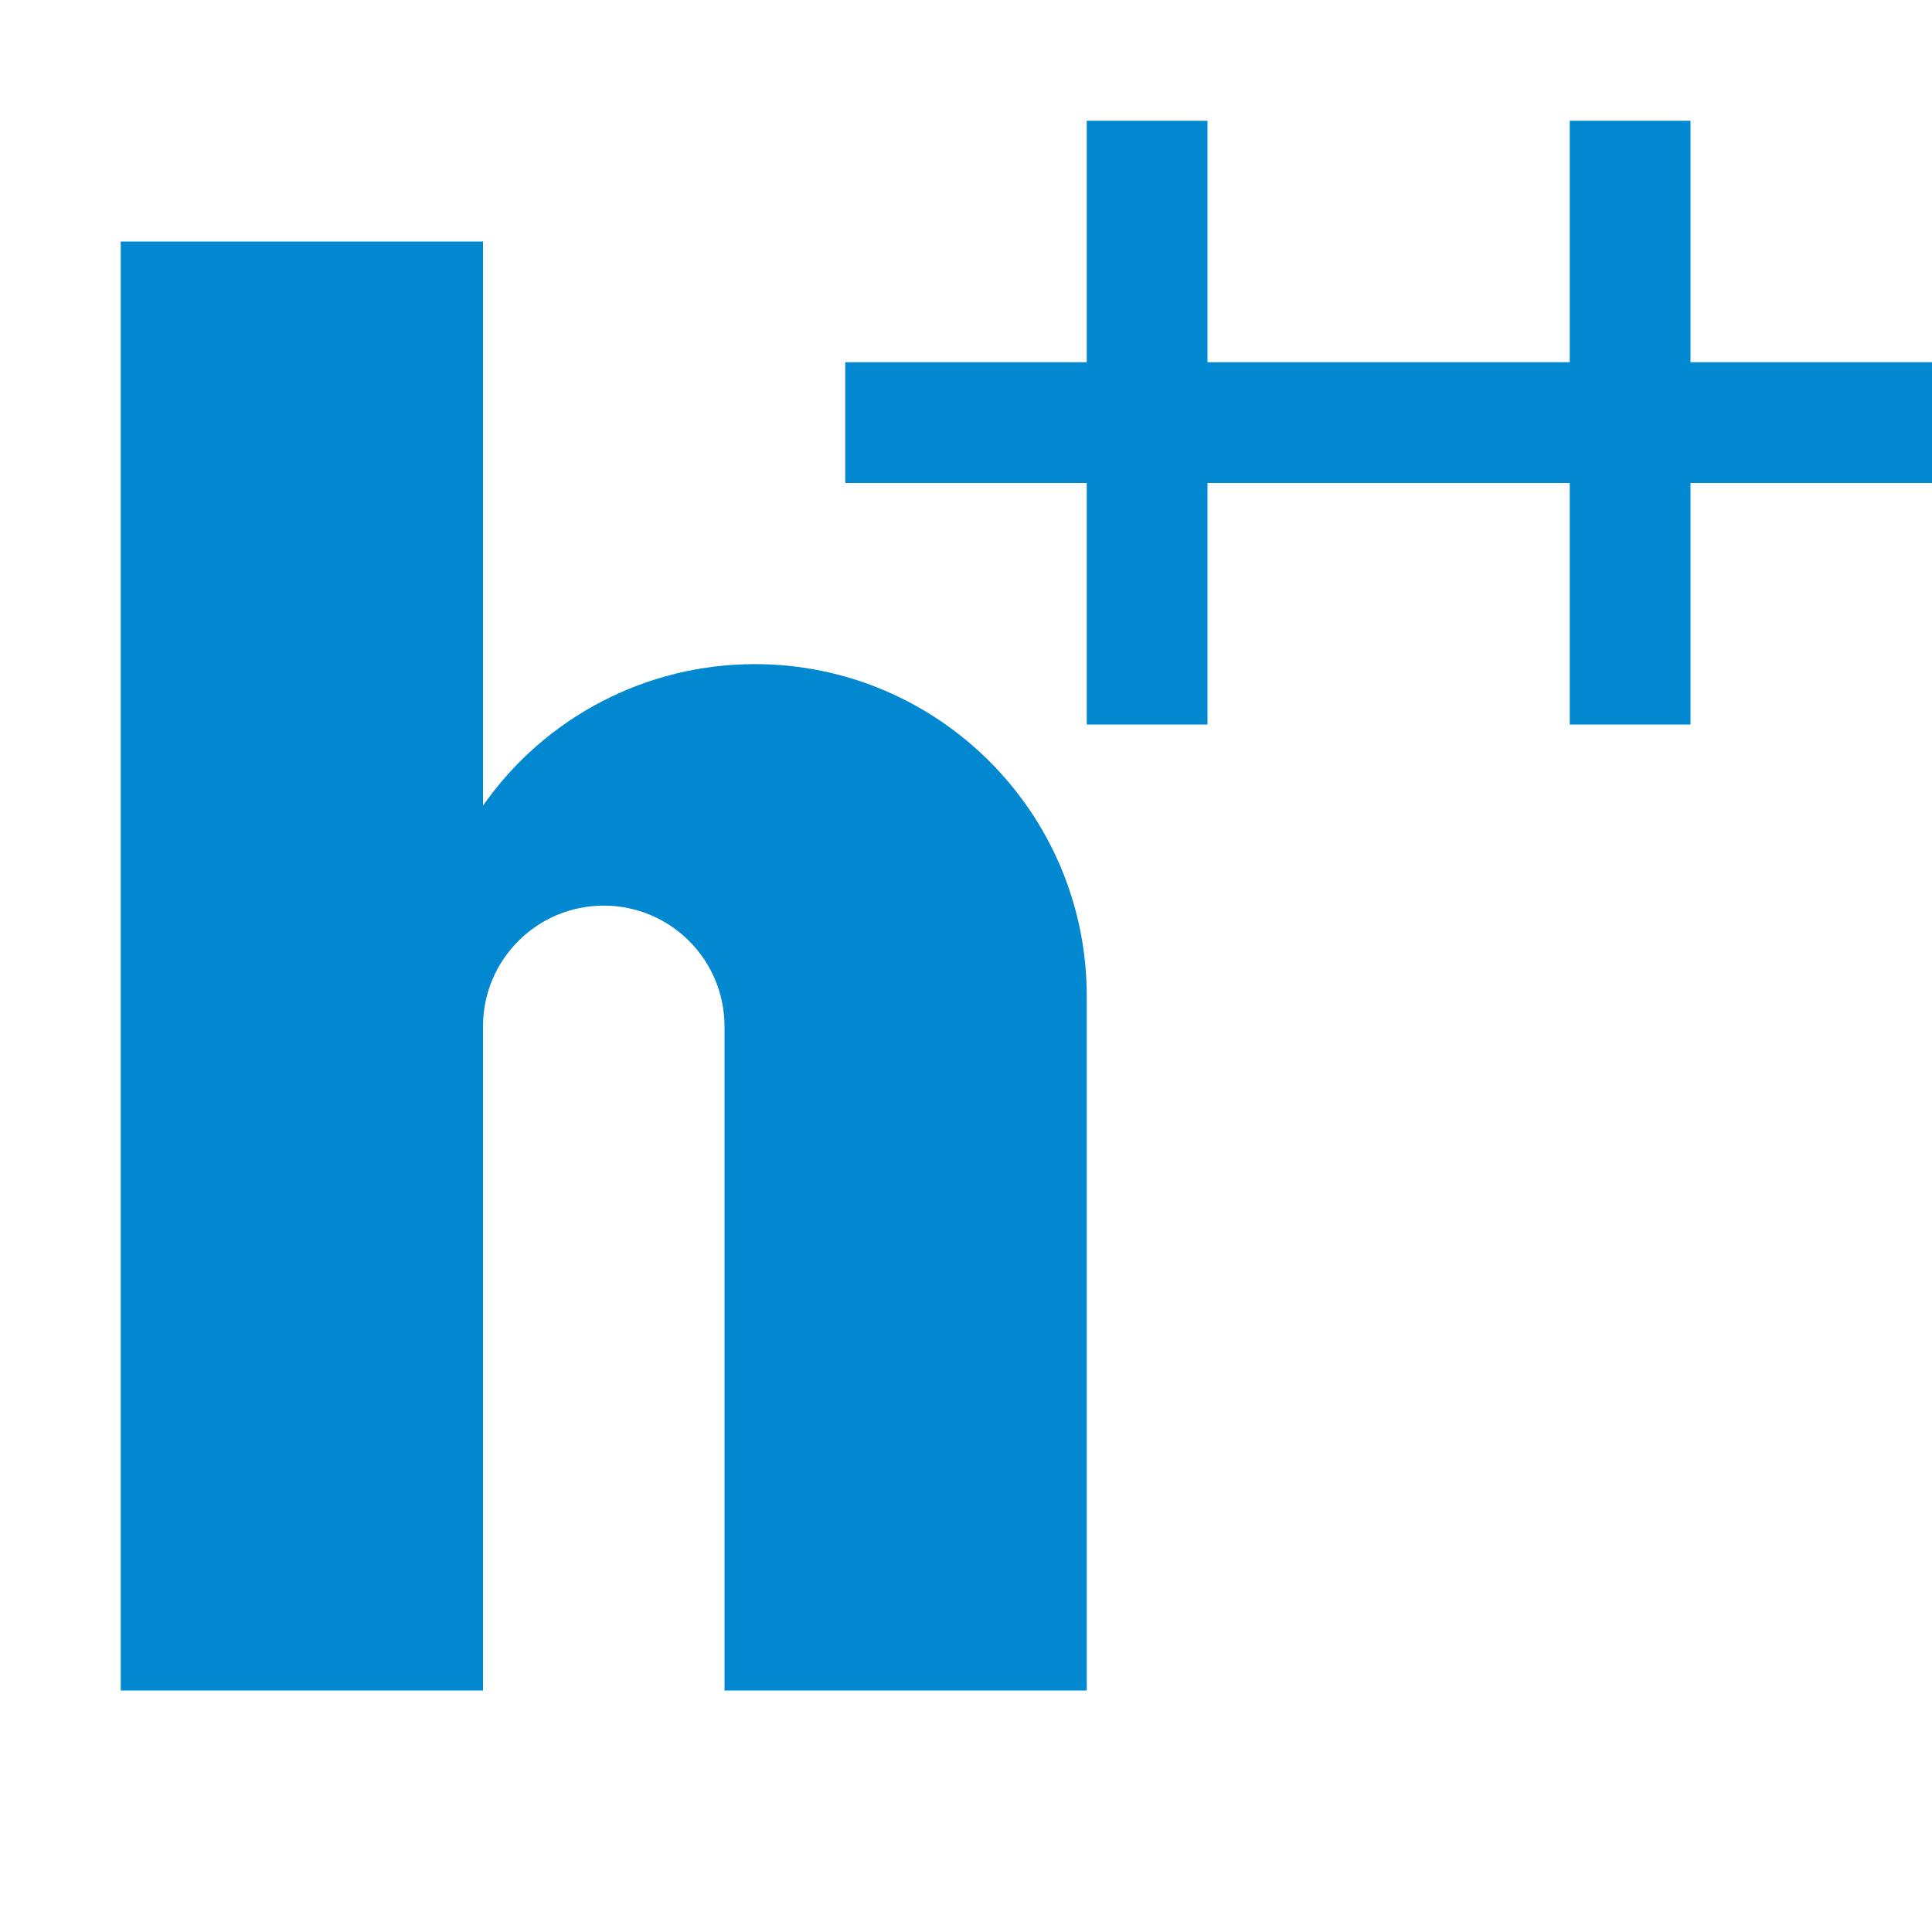
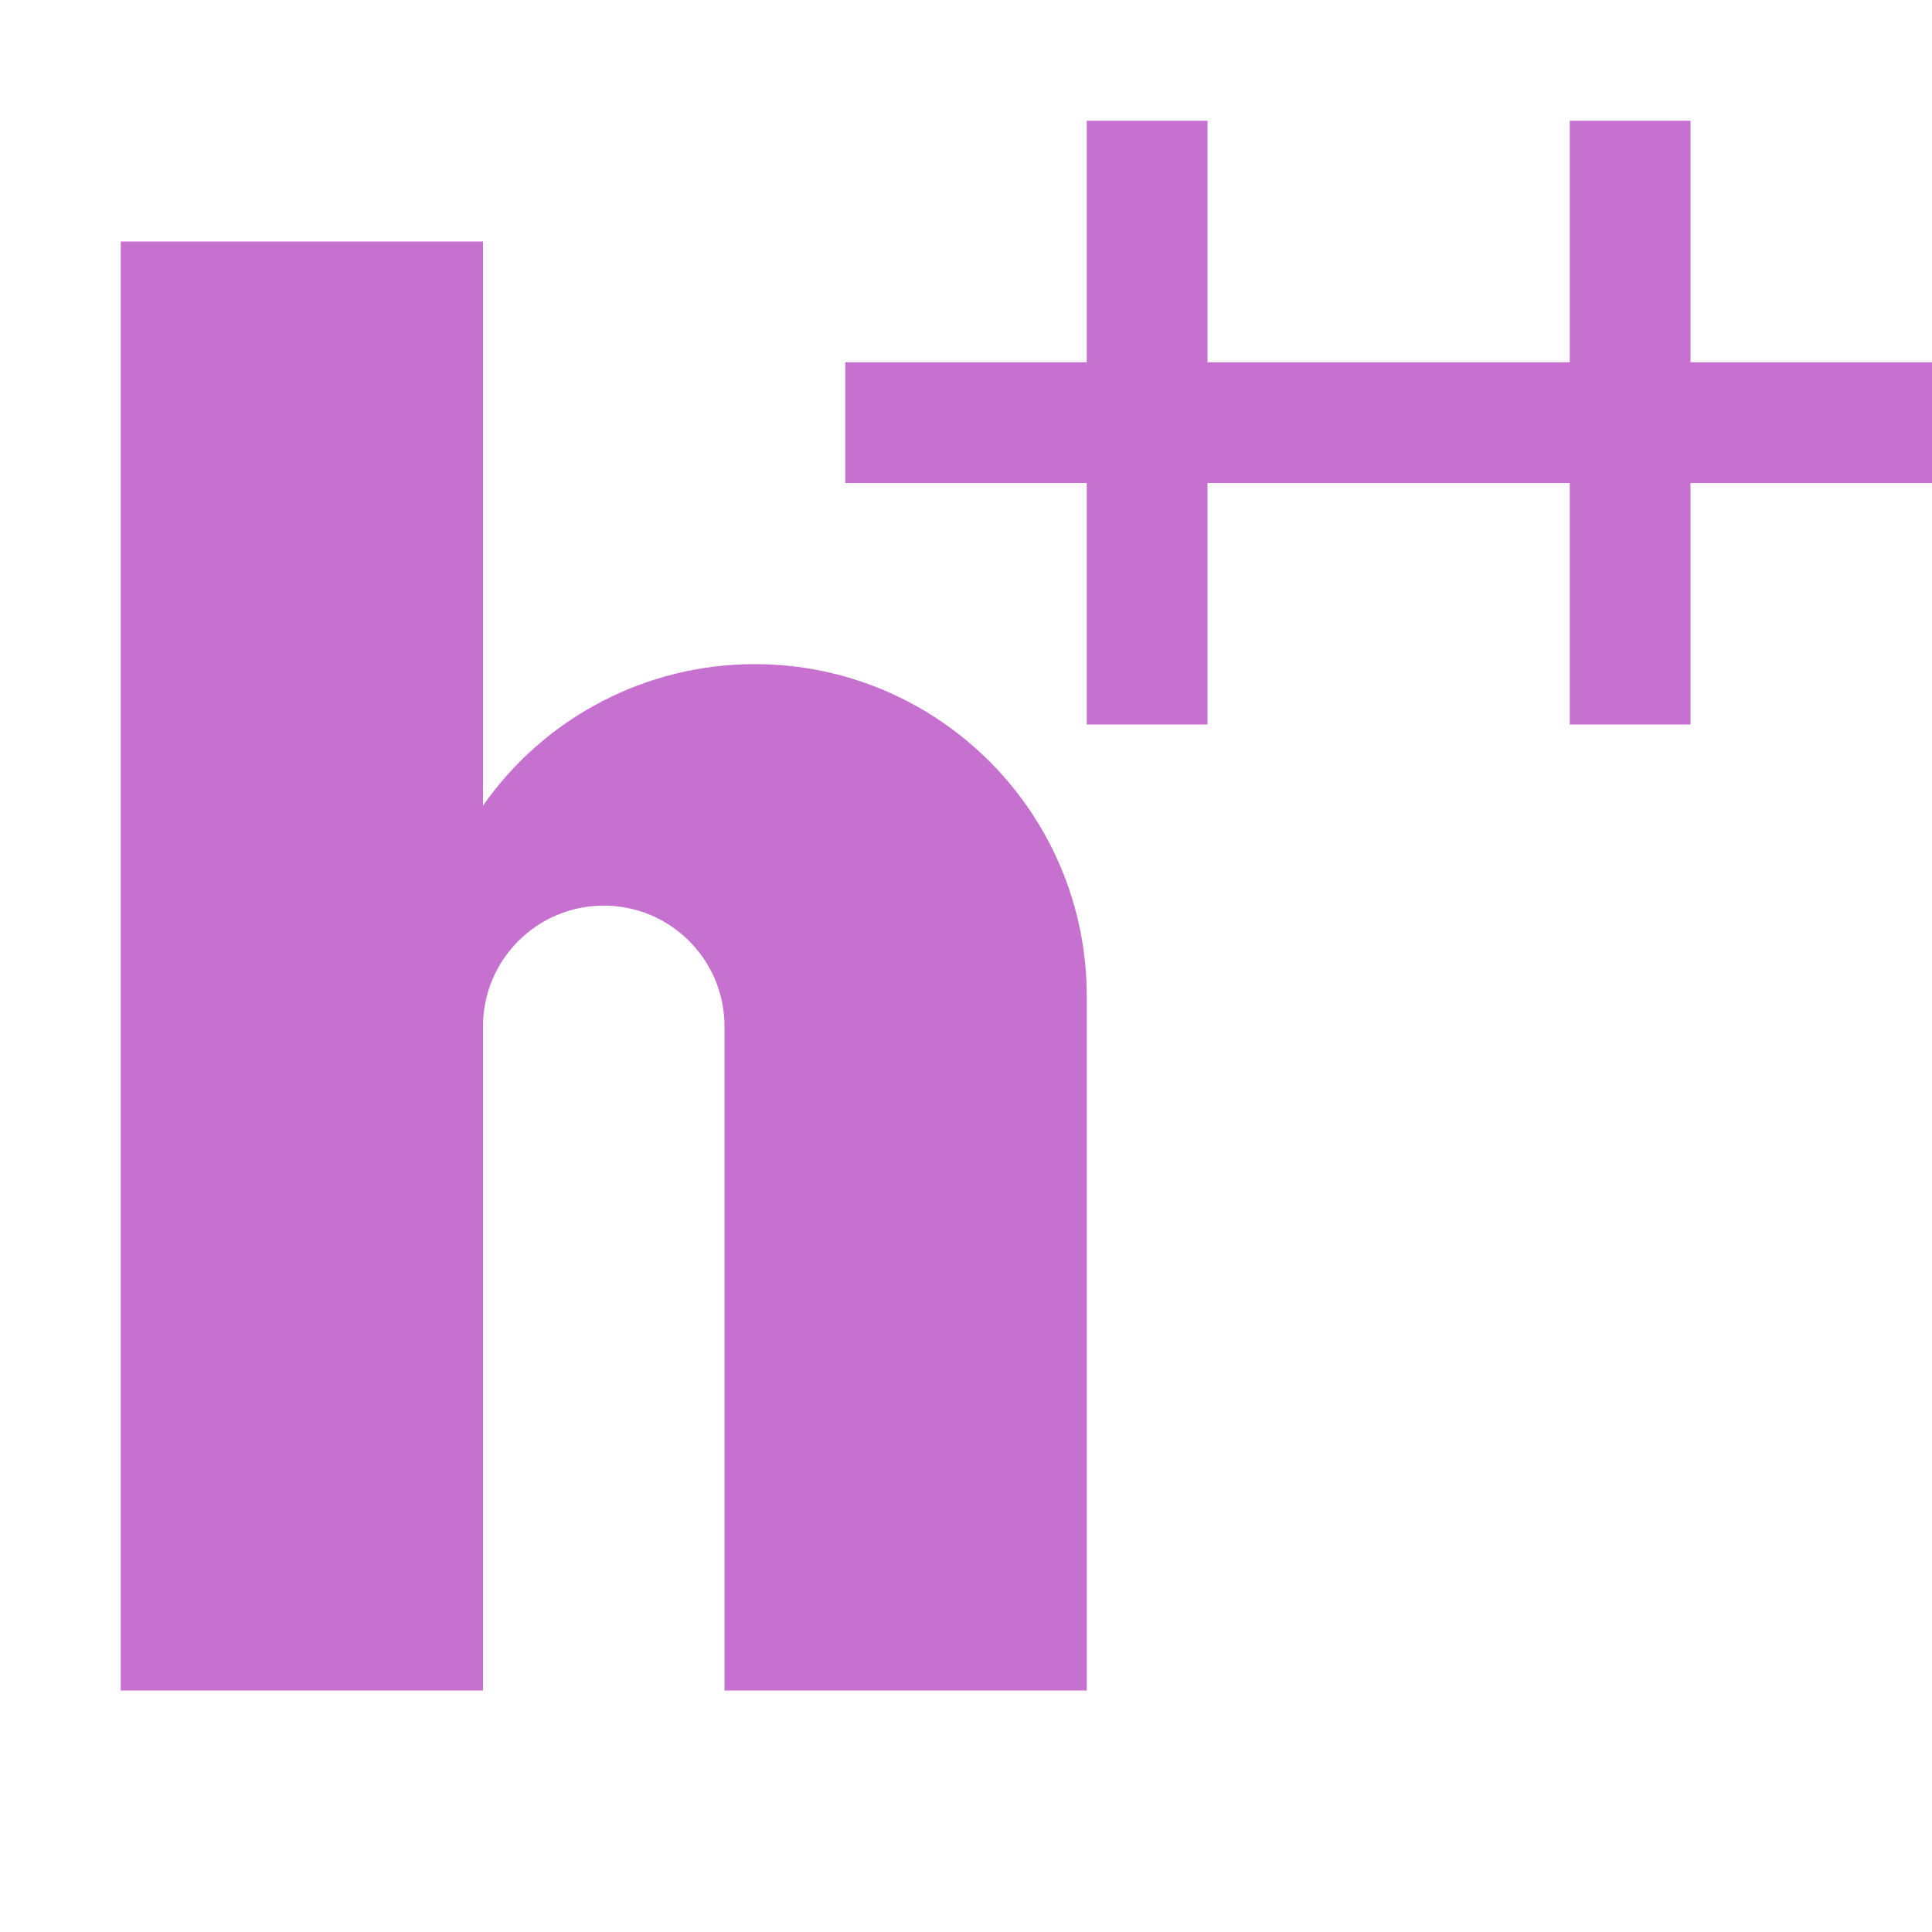
- <svg xmlns="http://www.w3.org/2000/svg" viewBox="0 0 32 32">
-   <path fill="#0288d1" d="M28 6V2h-2v4h-6V2h-2v4h-4v2h4v4h2V8h6v4h2V8h4V6zm-15.5 5A5.49 5.49 0 0 0 8 13.344V4H2v24h6V17a2 2 0 0 1 4 0v11h6V16.5a5.5 5.5 0 0 0-5.5-5.5" />
+ <svg xmlns="http://www.w3.org/2000/svg" viewBox="0 0 32 32" version="1.1" id="svg1">
+   <defs id="defs1" />
+   <path fill="#0288d1" d="M28 6V2h-2v4h-6V2h-2v4h-4v2h4v4h2V8h6v4h2V8h4V6zm-15.5 5A5.49 5.49 0 0 0 8 13.344V4H2v24h6V17a2 2 0 0 1 4 0v11h6V16.5a5.5 5.5 0 0 0-5.5-5.5" id="path1" style="fill:#c671d0;fill-opacity:1" />
</svg>
